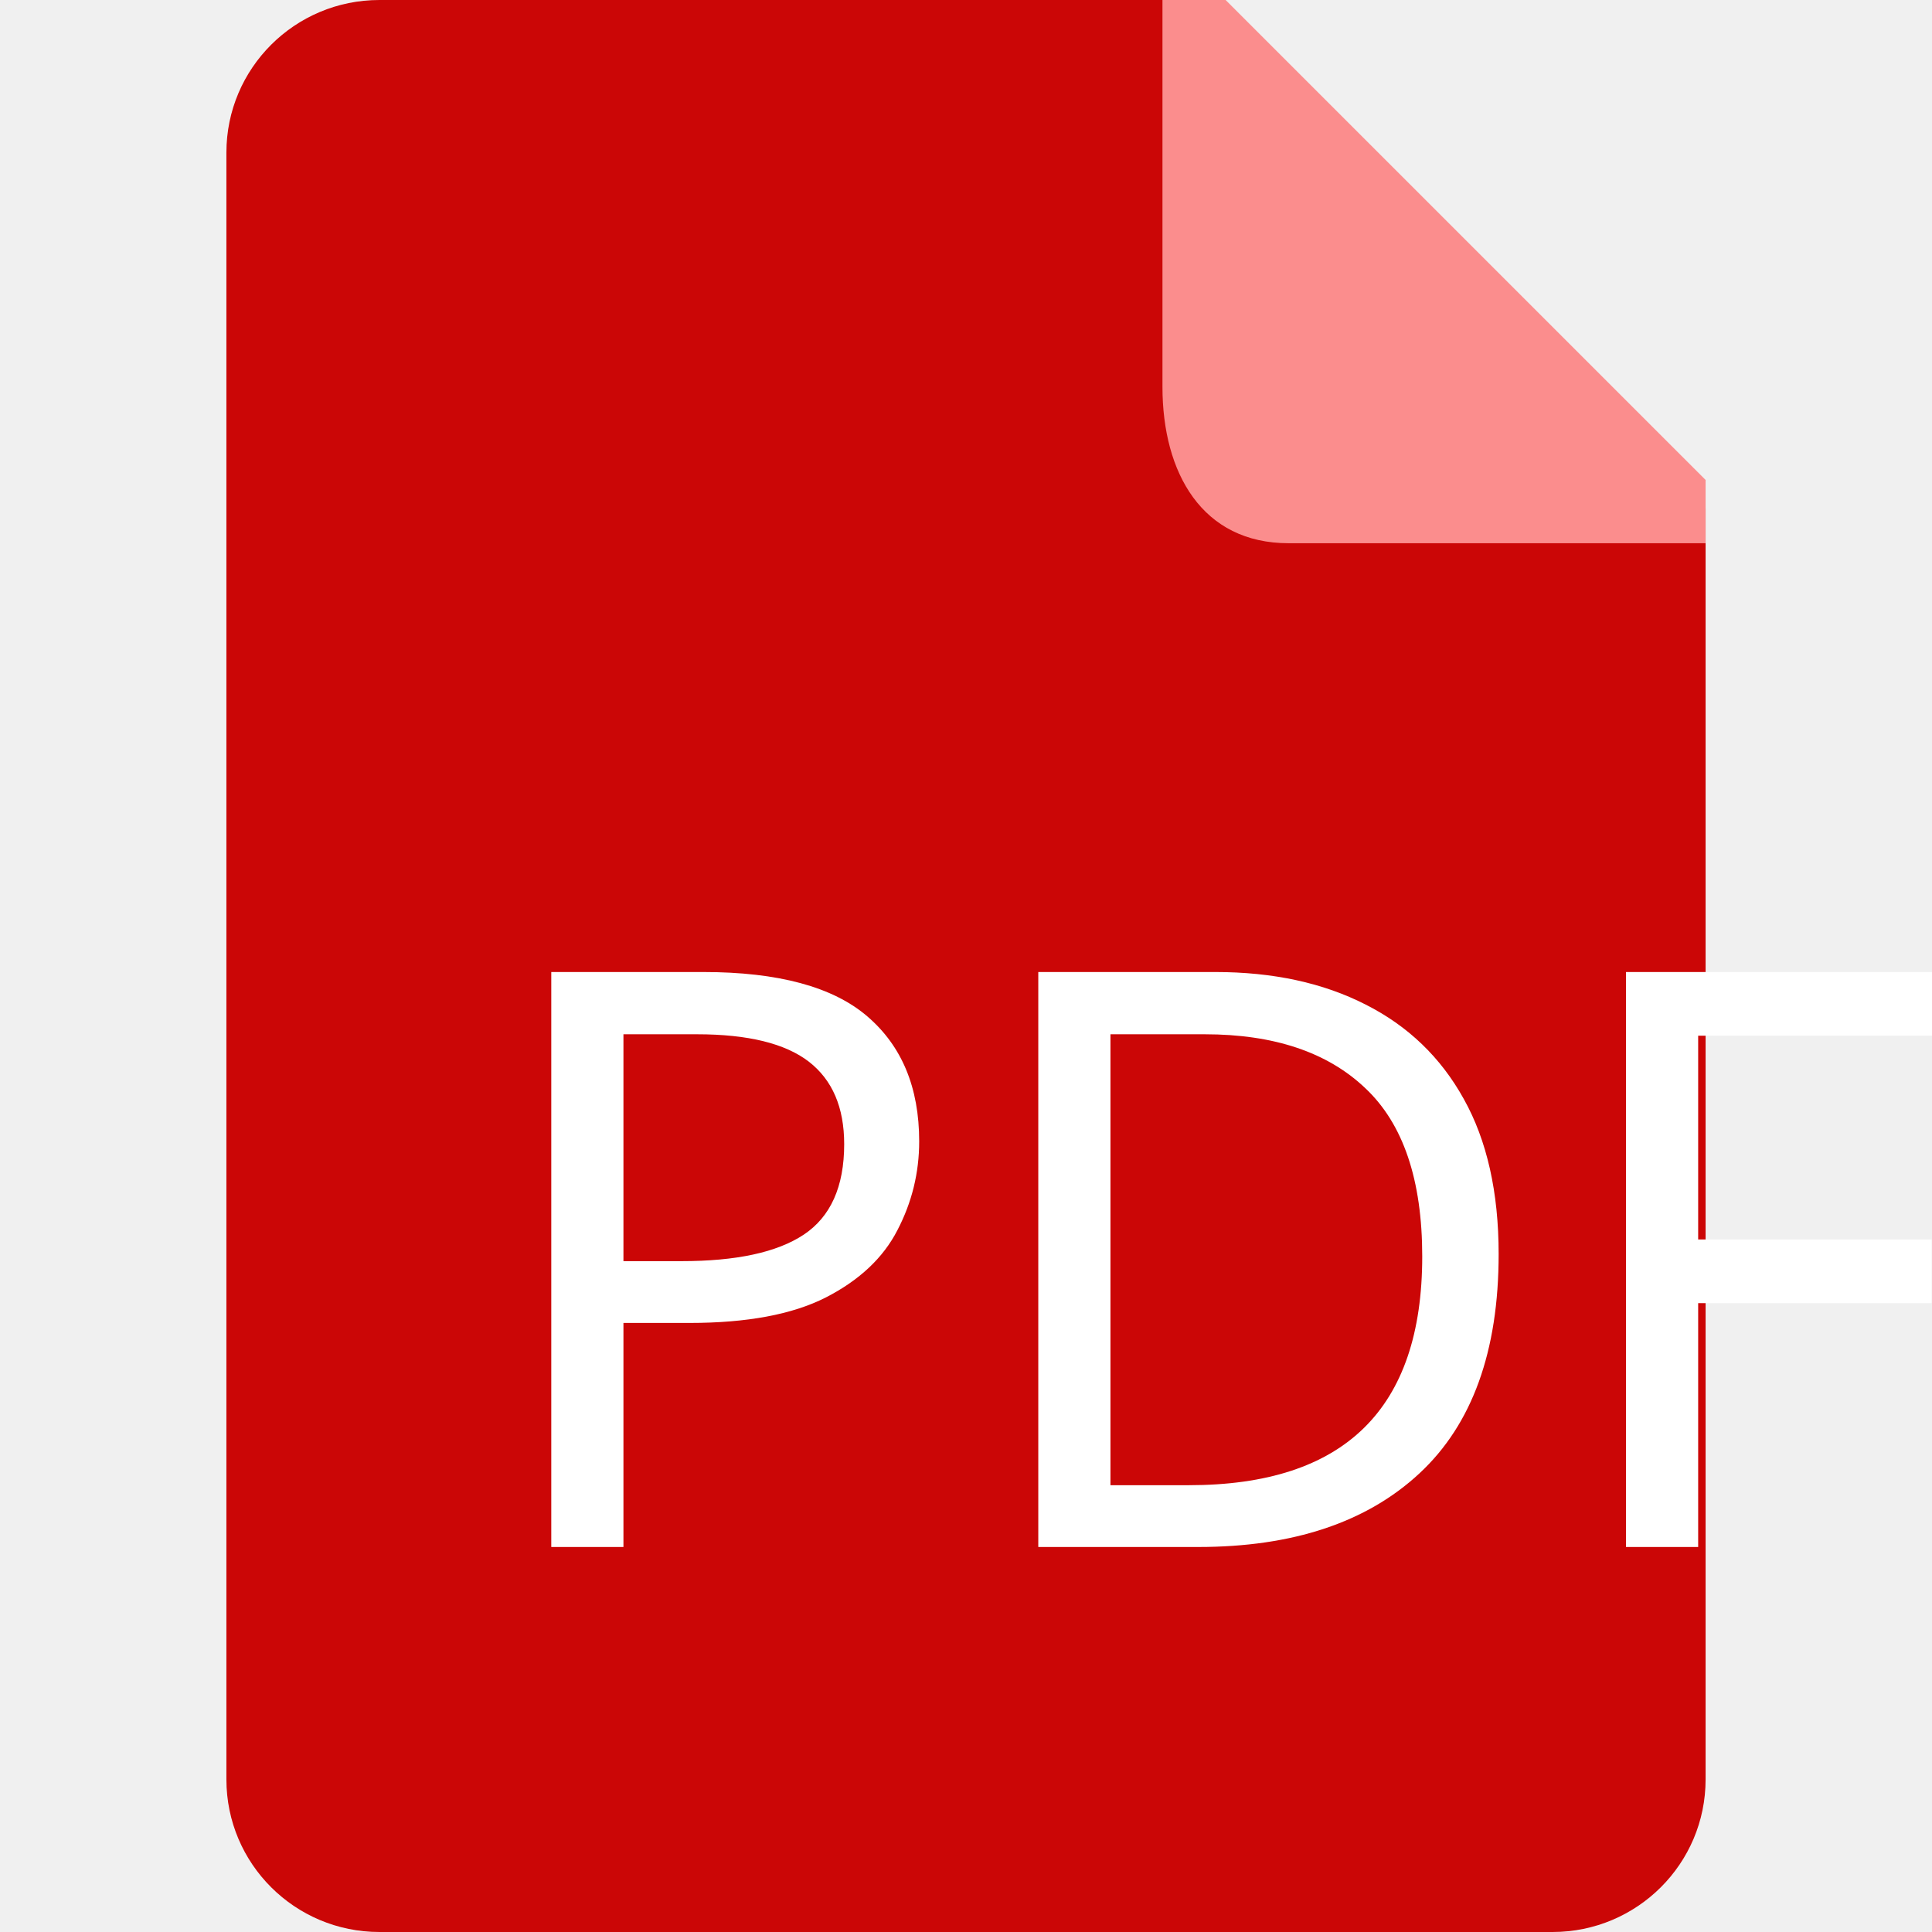
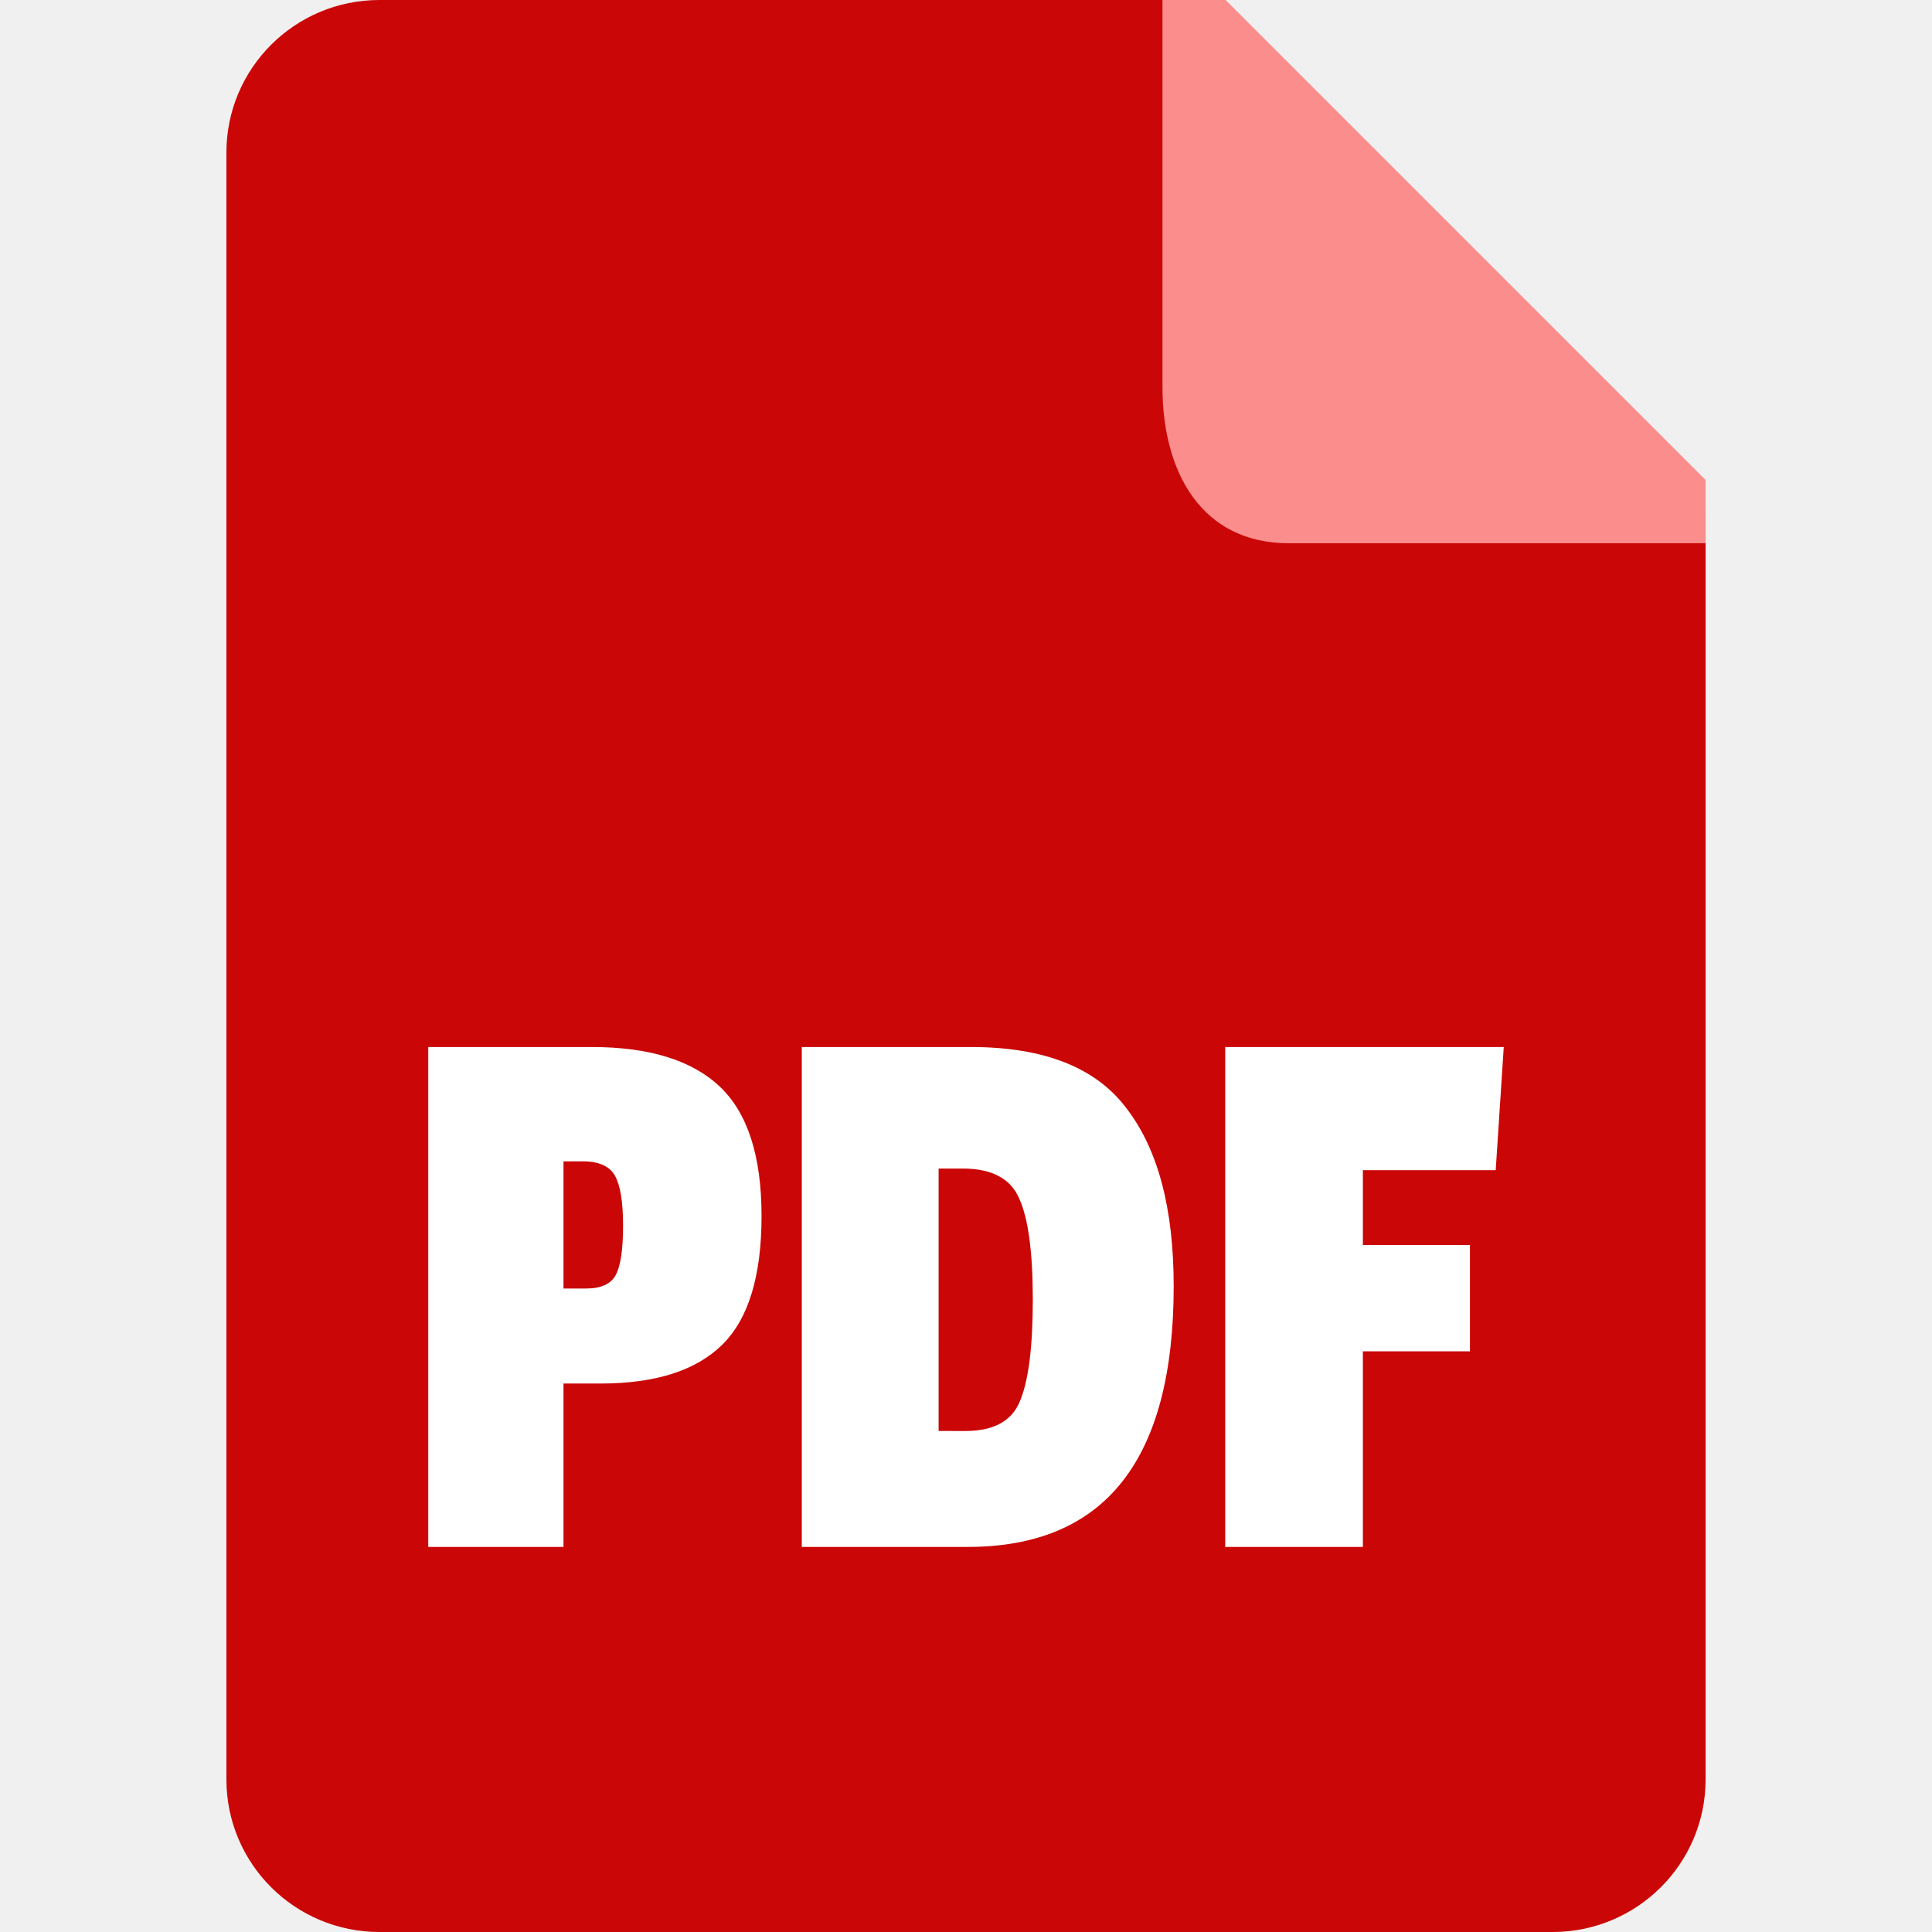
<svg xmlns="http://www.w3.org/2000/svg" height="64" preserveAspectRatio="xMidYMid" viewBox="0 0 64 64" width="64" version="1.1" id="svg14">
  <defs id="defs4">
    <style id="style2">
      .cls-1 {
        fill: #cb0606;
      }

      .cls-1, .cls-2, .cls-3 {
        fill-rule: evenodd;
      }

      .cls-2 {
        fill: #fb8d8d;
      }

      .cls-3 {
        fill: #fff;
      }
    </style>
  </defs>
  <g id="g12">
    <path class="cls-1" d="M 56.5,16.842 V 58.947 C 56.5,61.738 54.23,64 51.431,64 H 12.569 C 9.769,64 7.5,61.738 7.5,58.947 V 5.053 C 7.5,2.262 9.769,0 12.569,0 h 27.034 z" id="path6" />
    <path class="cls-2" d="m 56.5,15.899 v 2.096 H 42.687 c -2.86,0 -4.179,-2.32 -4.179,-5.181 V 0 H 40.6 Z" id="path8" />
-     <text xml:space="preserve" style="font-size:26.667px;line-height:1.25;font-family:Raleway;-inkscape-font-specification:Raleway" x="15.667" y="51.244" id="text2441">
-       <tspan id="tspan2439" x="15.667" y="51.244" style="font-style:normal;font-variant:normal;font-weight:normal;font-stretch:normal;font-family:'American Captain';-inkscape-font-specification:'American Captain';fill:#ffffff">PDF</tspan>
-     </text>
+     <g aria-label="PDF" id="text2441" style="font-size:26.667px;line-height:1.25;font-family:'Passion One';-inkscape-font-specification:'Passion One'">
+       <path d="m 19.893,45.831 h -1.227 v 5.413 H 14.187 V 34.684 h 5.413 q 2.853,0 4.24,1.307 1.387,1.307 1.387,4.293 0,2.987 -1.307,4.267 -1.307,1.28 -4.027,1.28 z m 0.507,-3.6 q 0.24,-0.453 0.24,-1.627 0,-1.173 -0.267,-1.653 -0.267,-0.48 -1.067,-0.48 h -0.64 v 4.213 h 0.747 q 0.747,0 0.987,-0.453 z" style="fill:#ffffff" id="path1544" />
+       <path d="m 38.88,42.604 q 0,8.64 -6.827,8.64 H 26.56 V 34.684 h 5.6 q 3.653,0 5.173,2.053 1.547,2.027 1.547,5.867 z m -6.907,4.8 q 1.413,0 1.813,-0.987 0.427,-1.013 0.427,-3.36 0,-2.373 -0.453,-3.36 -0.427,-0.987 -1.867,-0.987 h -0.8 v 8.693 z" style="fill:#ffffff" id="path1546" />
+       <path d="m 49.547,38.764 h -4.4 v 2.48 h 3.547 v 3.52 h -3.547 v 6.48 H 40.587 V 34.684 h 9.227 z" style="fill:#ffffff" id="path1548" />
+     </g>
  </g>
</svg>
